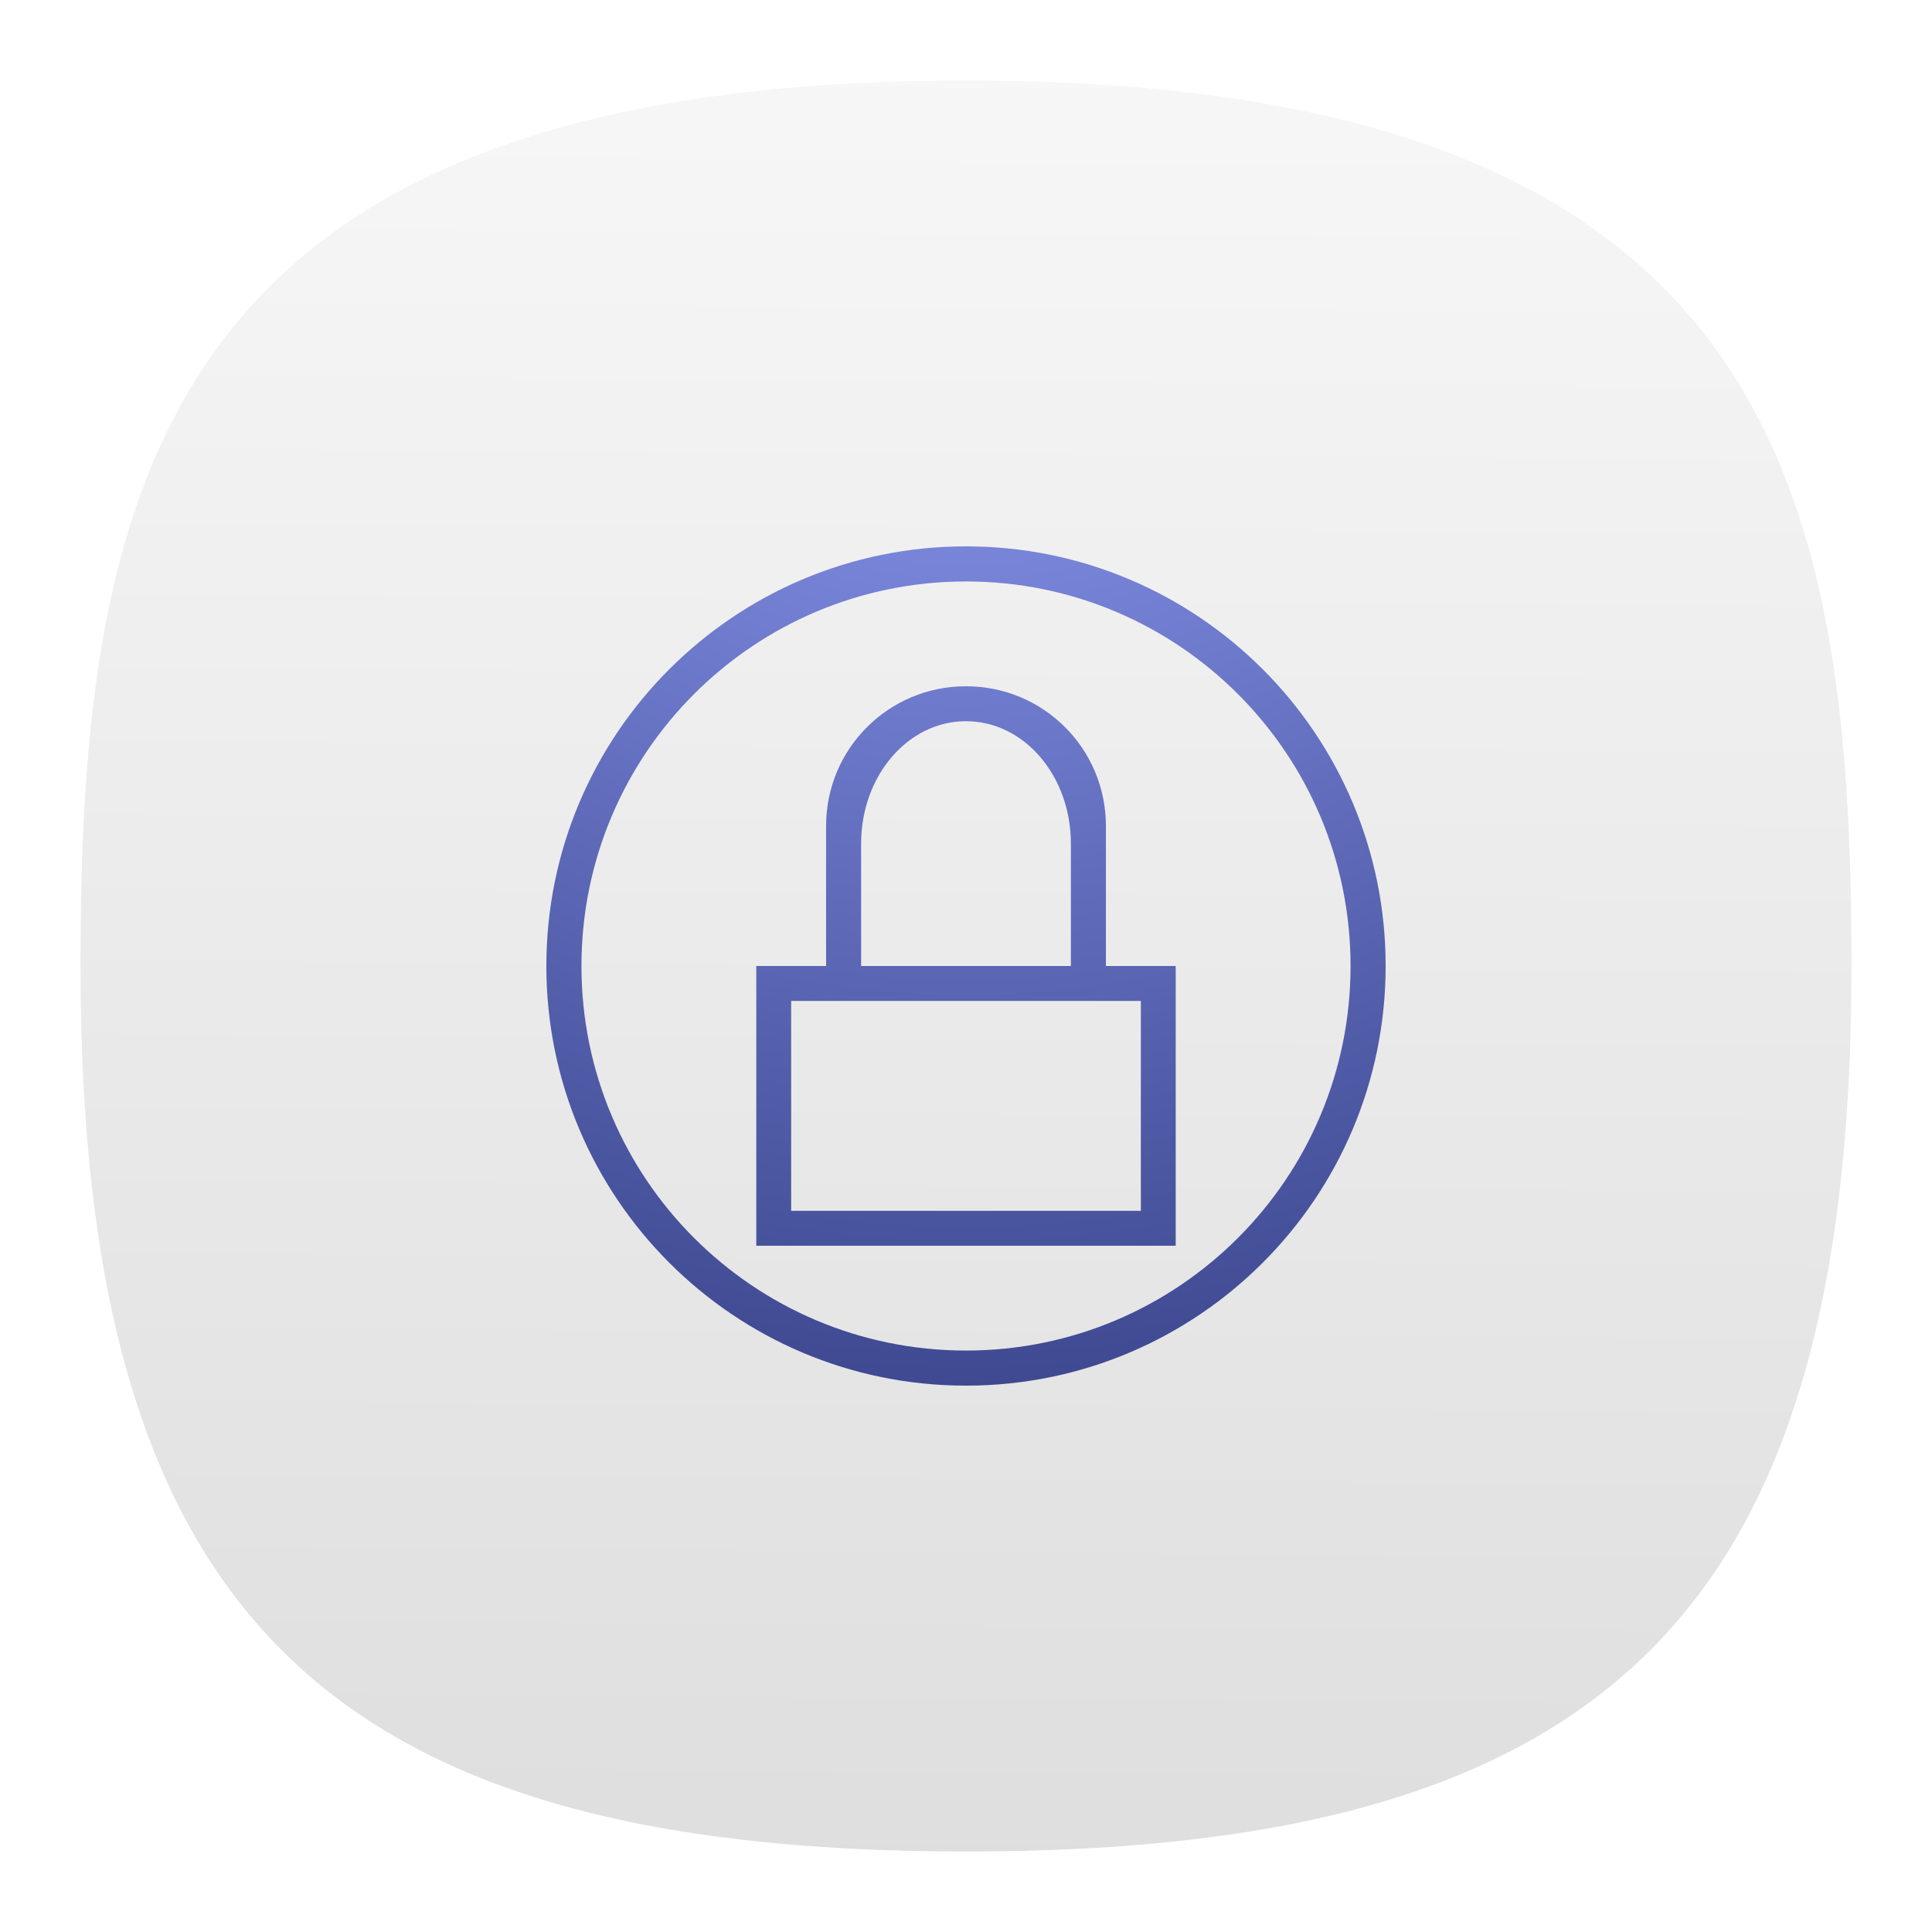
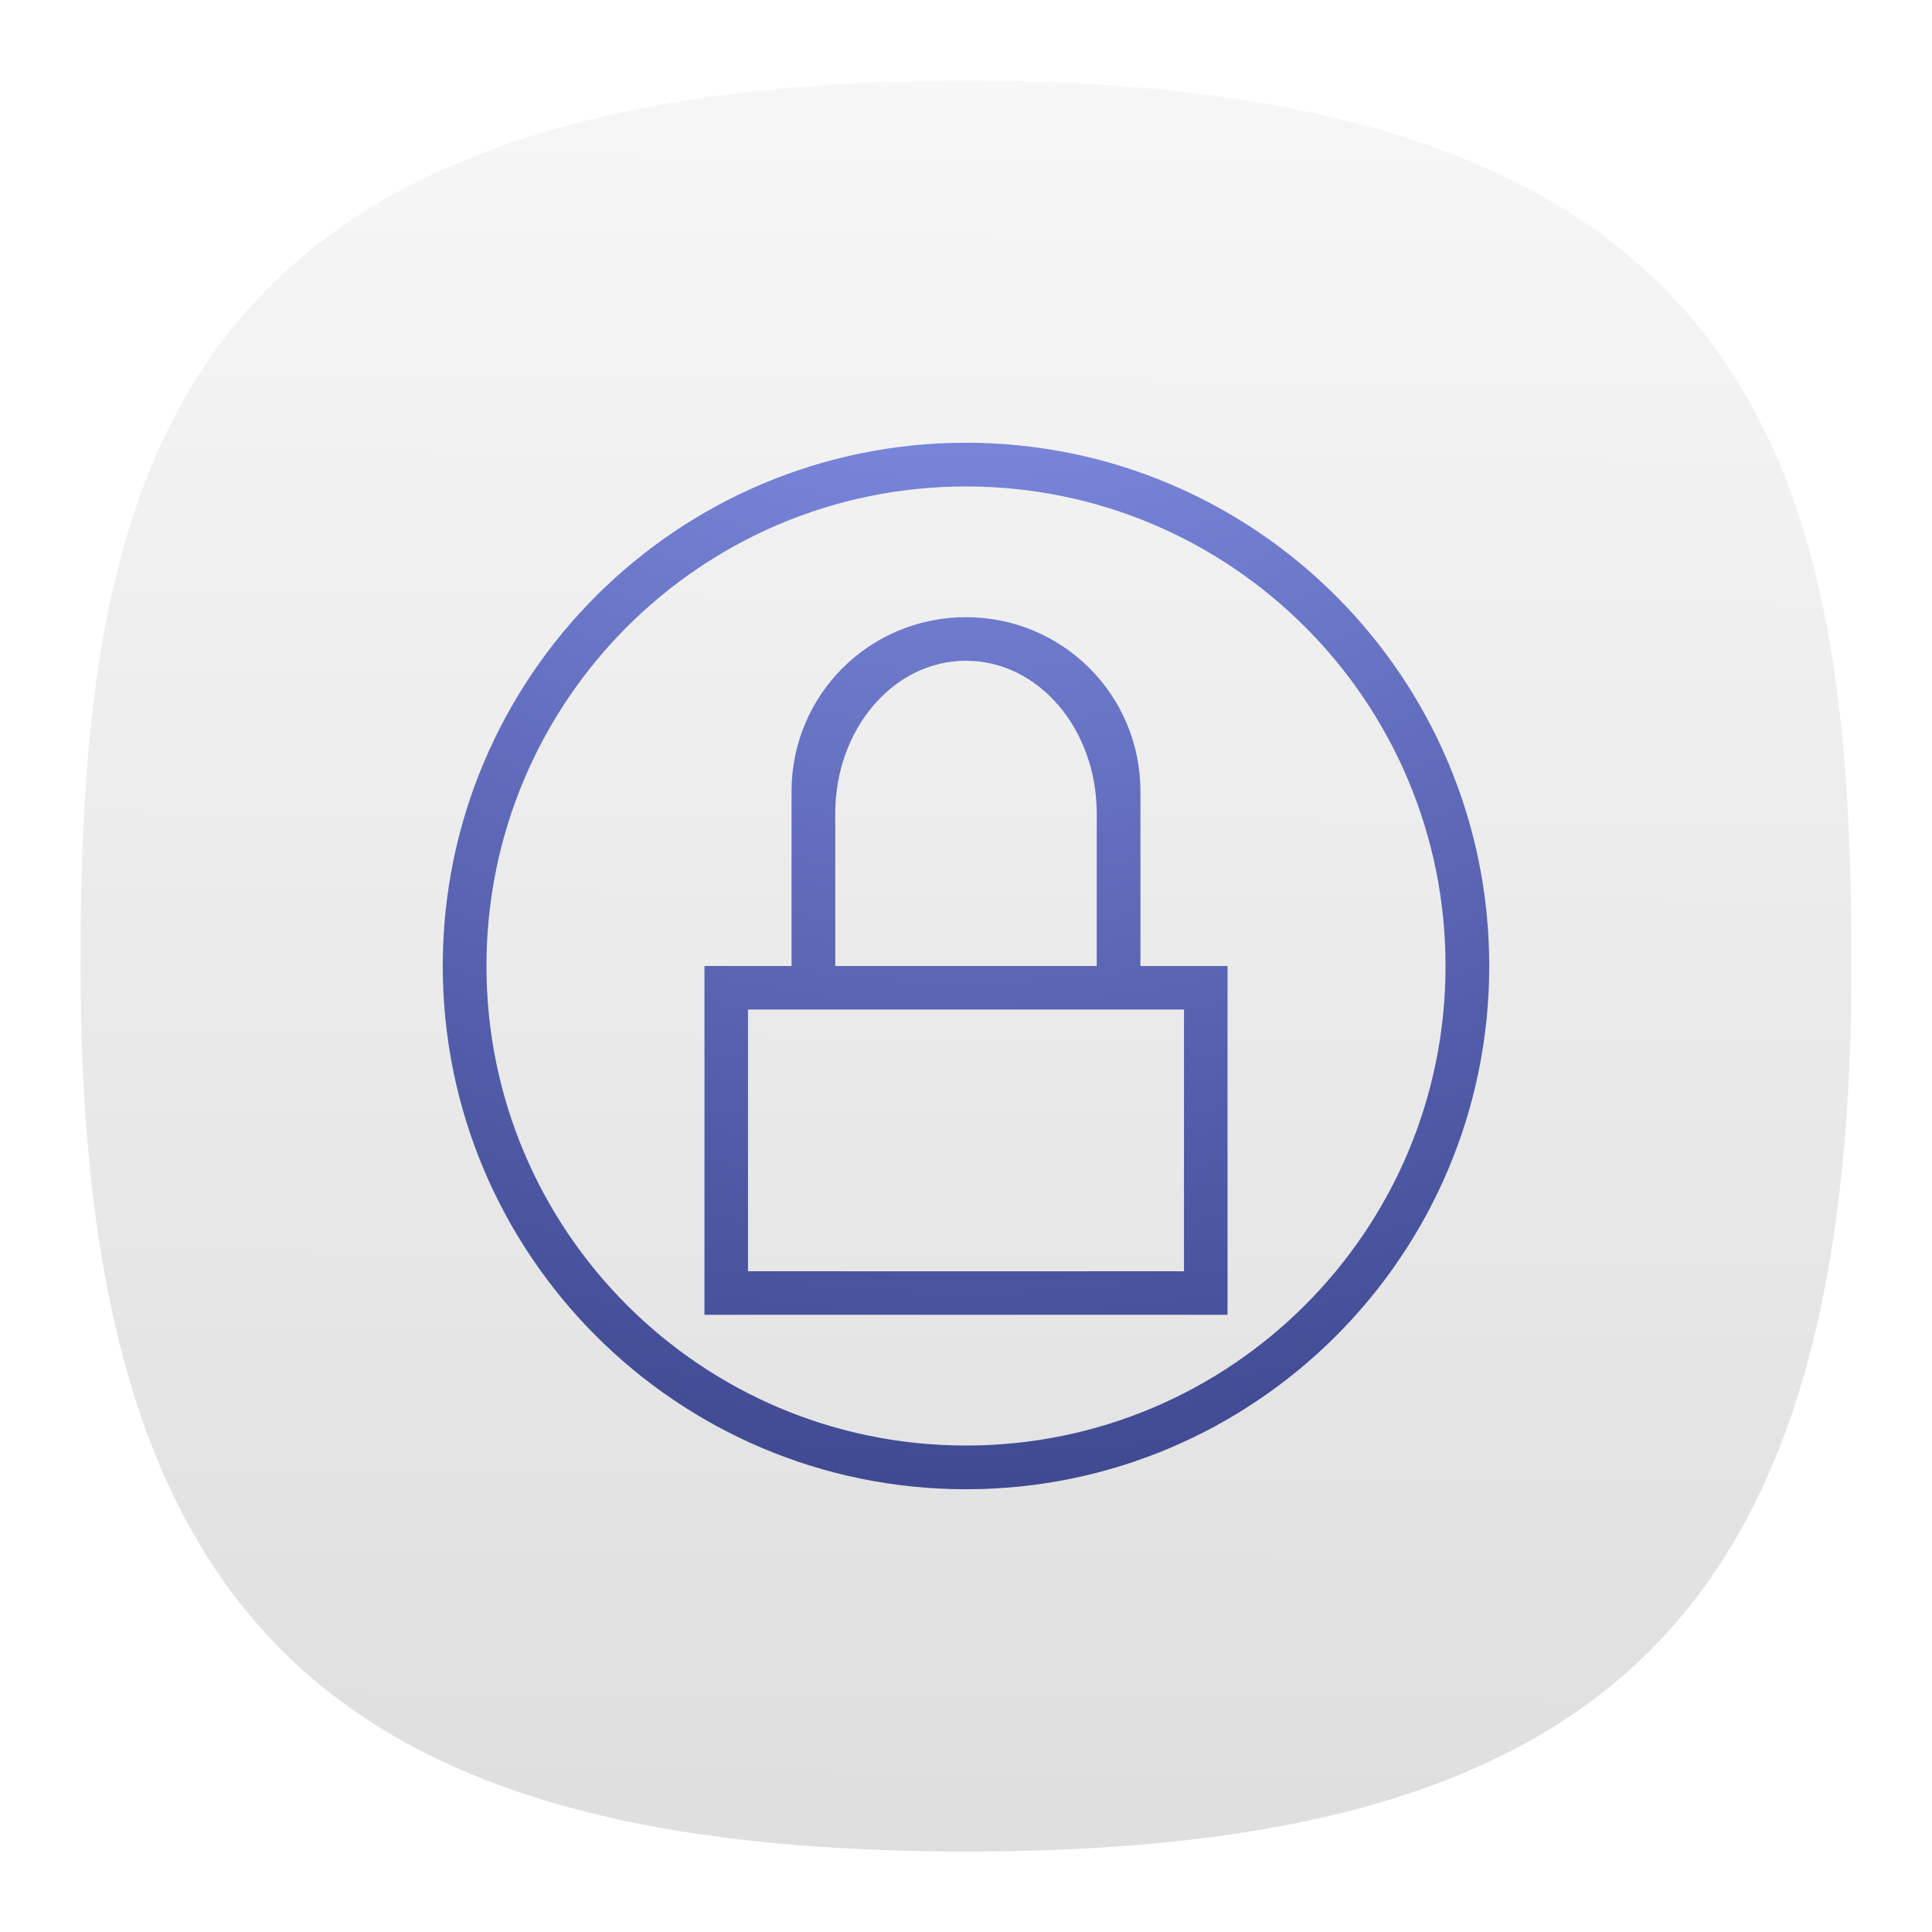
<svg xmlns="http://www.w3.org/2000/svg" xmlns:xlink="http://www.w3.org/1999/xlink" width="24" height="24" fill="none" version="1.1" id="svg4">
  <path d="M 12,1 C 2,1 1,6 1,12 1,20 4,23 12,23 20,23 23,20 23,12 23,6 22,1 12,1 Z" style="font-variation-settings:normal;display:inline;vector-effect:none;fill:url(#b);fill-opacity:1;stroke-width:1.116;stroke-linecap:butt;stroke-linejoin:miter;stroke-miterlimit:4;stroke-dasharray:none;stroke-dashoffset:0;stroke-opacity:1;-inkscape-stroke:none;stop-color:#000000" id="path2-5" />
-   <path id="path1" style="fill:url(#a);stroke-width:1" d="M 12 6.787 C 9.121 6.787 6.787 9.121 6.787 12 C 6.787 14.879 9.121 17.213 12 17.213 C 14.879 17.213 17.213 14.879 17.213 12 C 17.213 9.121 14.879 6.787 12 6.787 z M 12 7.223 C 14.639 7.223 16.777 9.361 16.777 12 C 16.777 14.639 14.639 16.777 12 16.777 C 9.361 16.777 7.223 14.639 7.223 12 C 7.223 9.361 9.361 7.223 12 7.223 z M 12 8.525 C 11.038 8.525 10.262 9.299 10.262 10.262 L 10.262 12 L 9.395 12 L 9.395 15.475 L 14.605 15.475 L 14.605 12 L 13.738 12 L 13.738 10.262 C 13.738 9.299 12.962 8.525 12 8.525 z M 12 8.959 C 12.722 8.959 13.303 9.638 13.303 10.48 L 13.303 12 L 10.697 12 L 10.697 10.48 C 10.697 9.638 11.278 8.959 12 8.959 z M 9.828 12.434 L 14.172 12.434 L 14.172 15.041 L 9.828 15.041 L 9.828 12.434 z " />
+   <path id="path1" style="fill:url(#a);stroke-width:1" d="m 12,5.5 c -3.589,0 -6.5,2.911 -6.5,6.5 0,3.589 2.911,6.5 6.5,6.5 3.589,0 6.5,-2.911 6.5,-6.5 0,-3.589 -2.911,-6.5 -6.5,-6.5 z m 0,0.543 c 3.29,0 5.957,2.667 5.957,5.957 0,3.29 -2.667,5.957 -5.957,5.957 C 8.71,17.957 6.043,15.29 6.043,12 6.043,8.71 8.71,6.043 12,6.043 Z m 0,1.624 c -1.2,0 -2.167,0.965 -2.167,2.165 V 12 H 8.751 v 4.333 H 15.249 V 12 H 14.167 V 9.833 C 14.167,8.632 13.2,7.667 12,7.667 Z m 0,0.541 c 0.9,0 1.624,0.847 1.624,1.897 V 12 H 10.376 V 10.105 C 10.376,9.055 11.1,8.208 12,8.208 Z M 9.292,12.541 H 14.708 V 15.792 H 9.292 Z" />
  <defs id="defs4">
-     <radialGradient id="a" cx="0" cy="0" r="1" gradientTransform="matrix(0,21.99969,-21.99969,0,11.99997,1.000186)" gradientUnits="userSpaceOnUse">
+     <radialGradient id="a" cx="0" cy="0" r="1" gradientTransform="matrix(0,27.43161,-27.43161,0,11.99996,-1.715766)" gradientUnits="userSpaceOnUse">
      <stop stop-color="#98A5FF" id="stop3" />
      <stop offset="1" stop-color="#1F296B" id="stop4" />
    </radialGradient>
    <linearGradient xlink:href="#a-6" id="b" x1="57.159" x2="58.182" y1="115.199" y2="-26.193" gradientTransform="matrix(0.24444,0,0,0.24444,-0.222,-0.222)" gradientUnits="userSpaceOnUse" />
    <linearGradient id="a-6">
      <stop offset="0" style="stop-color:#d9d9d9;stop-opacity:1" id="stop1" />
      <stop offset="1" style="stop-color:#fff;stop-opacity:1" id="stop2-7" />
    </linearGradient>
  </defs>
</svg>
